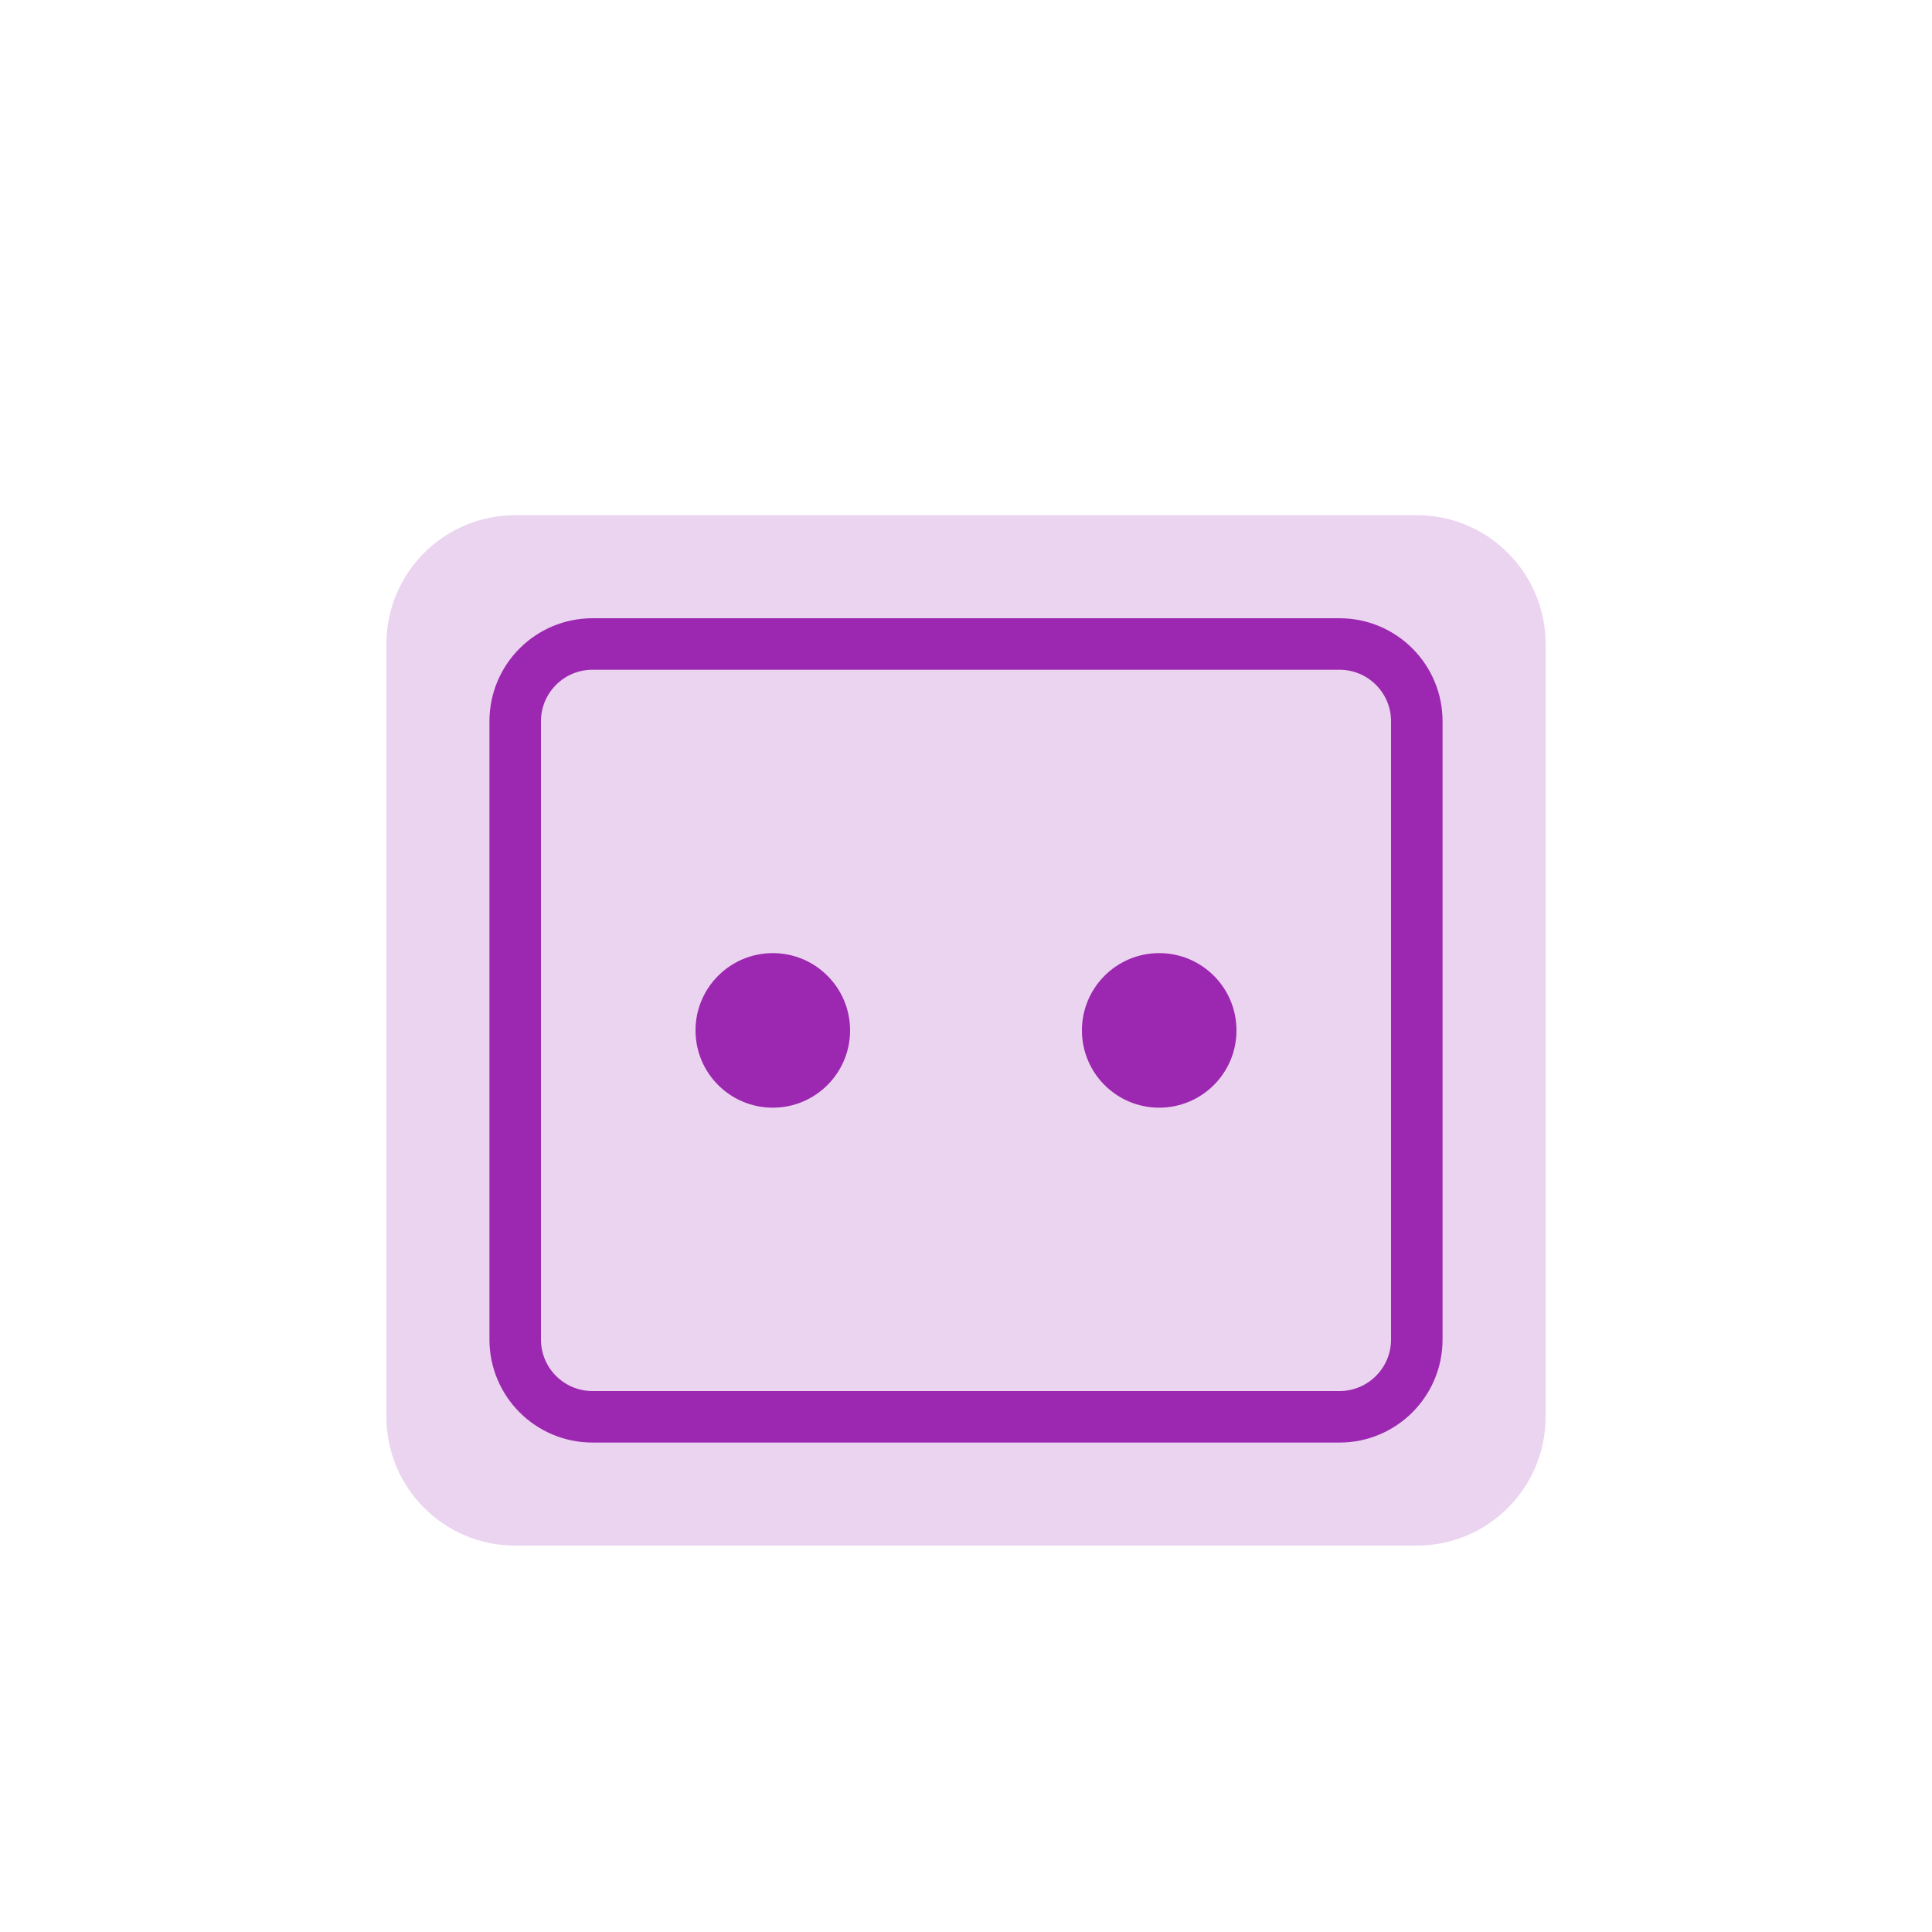
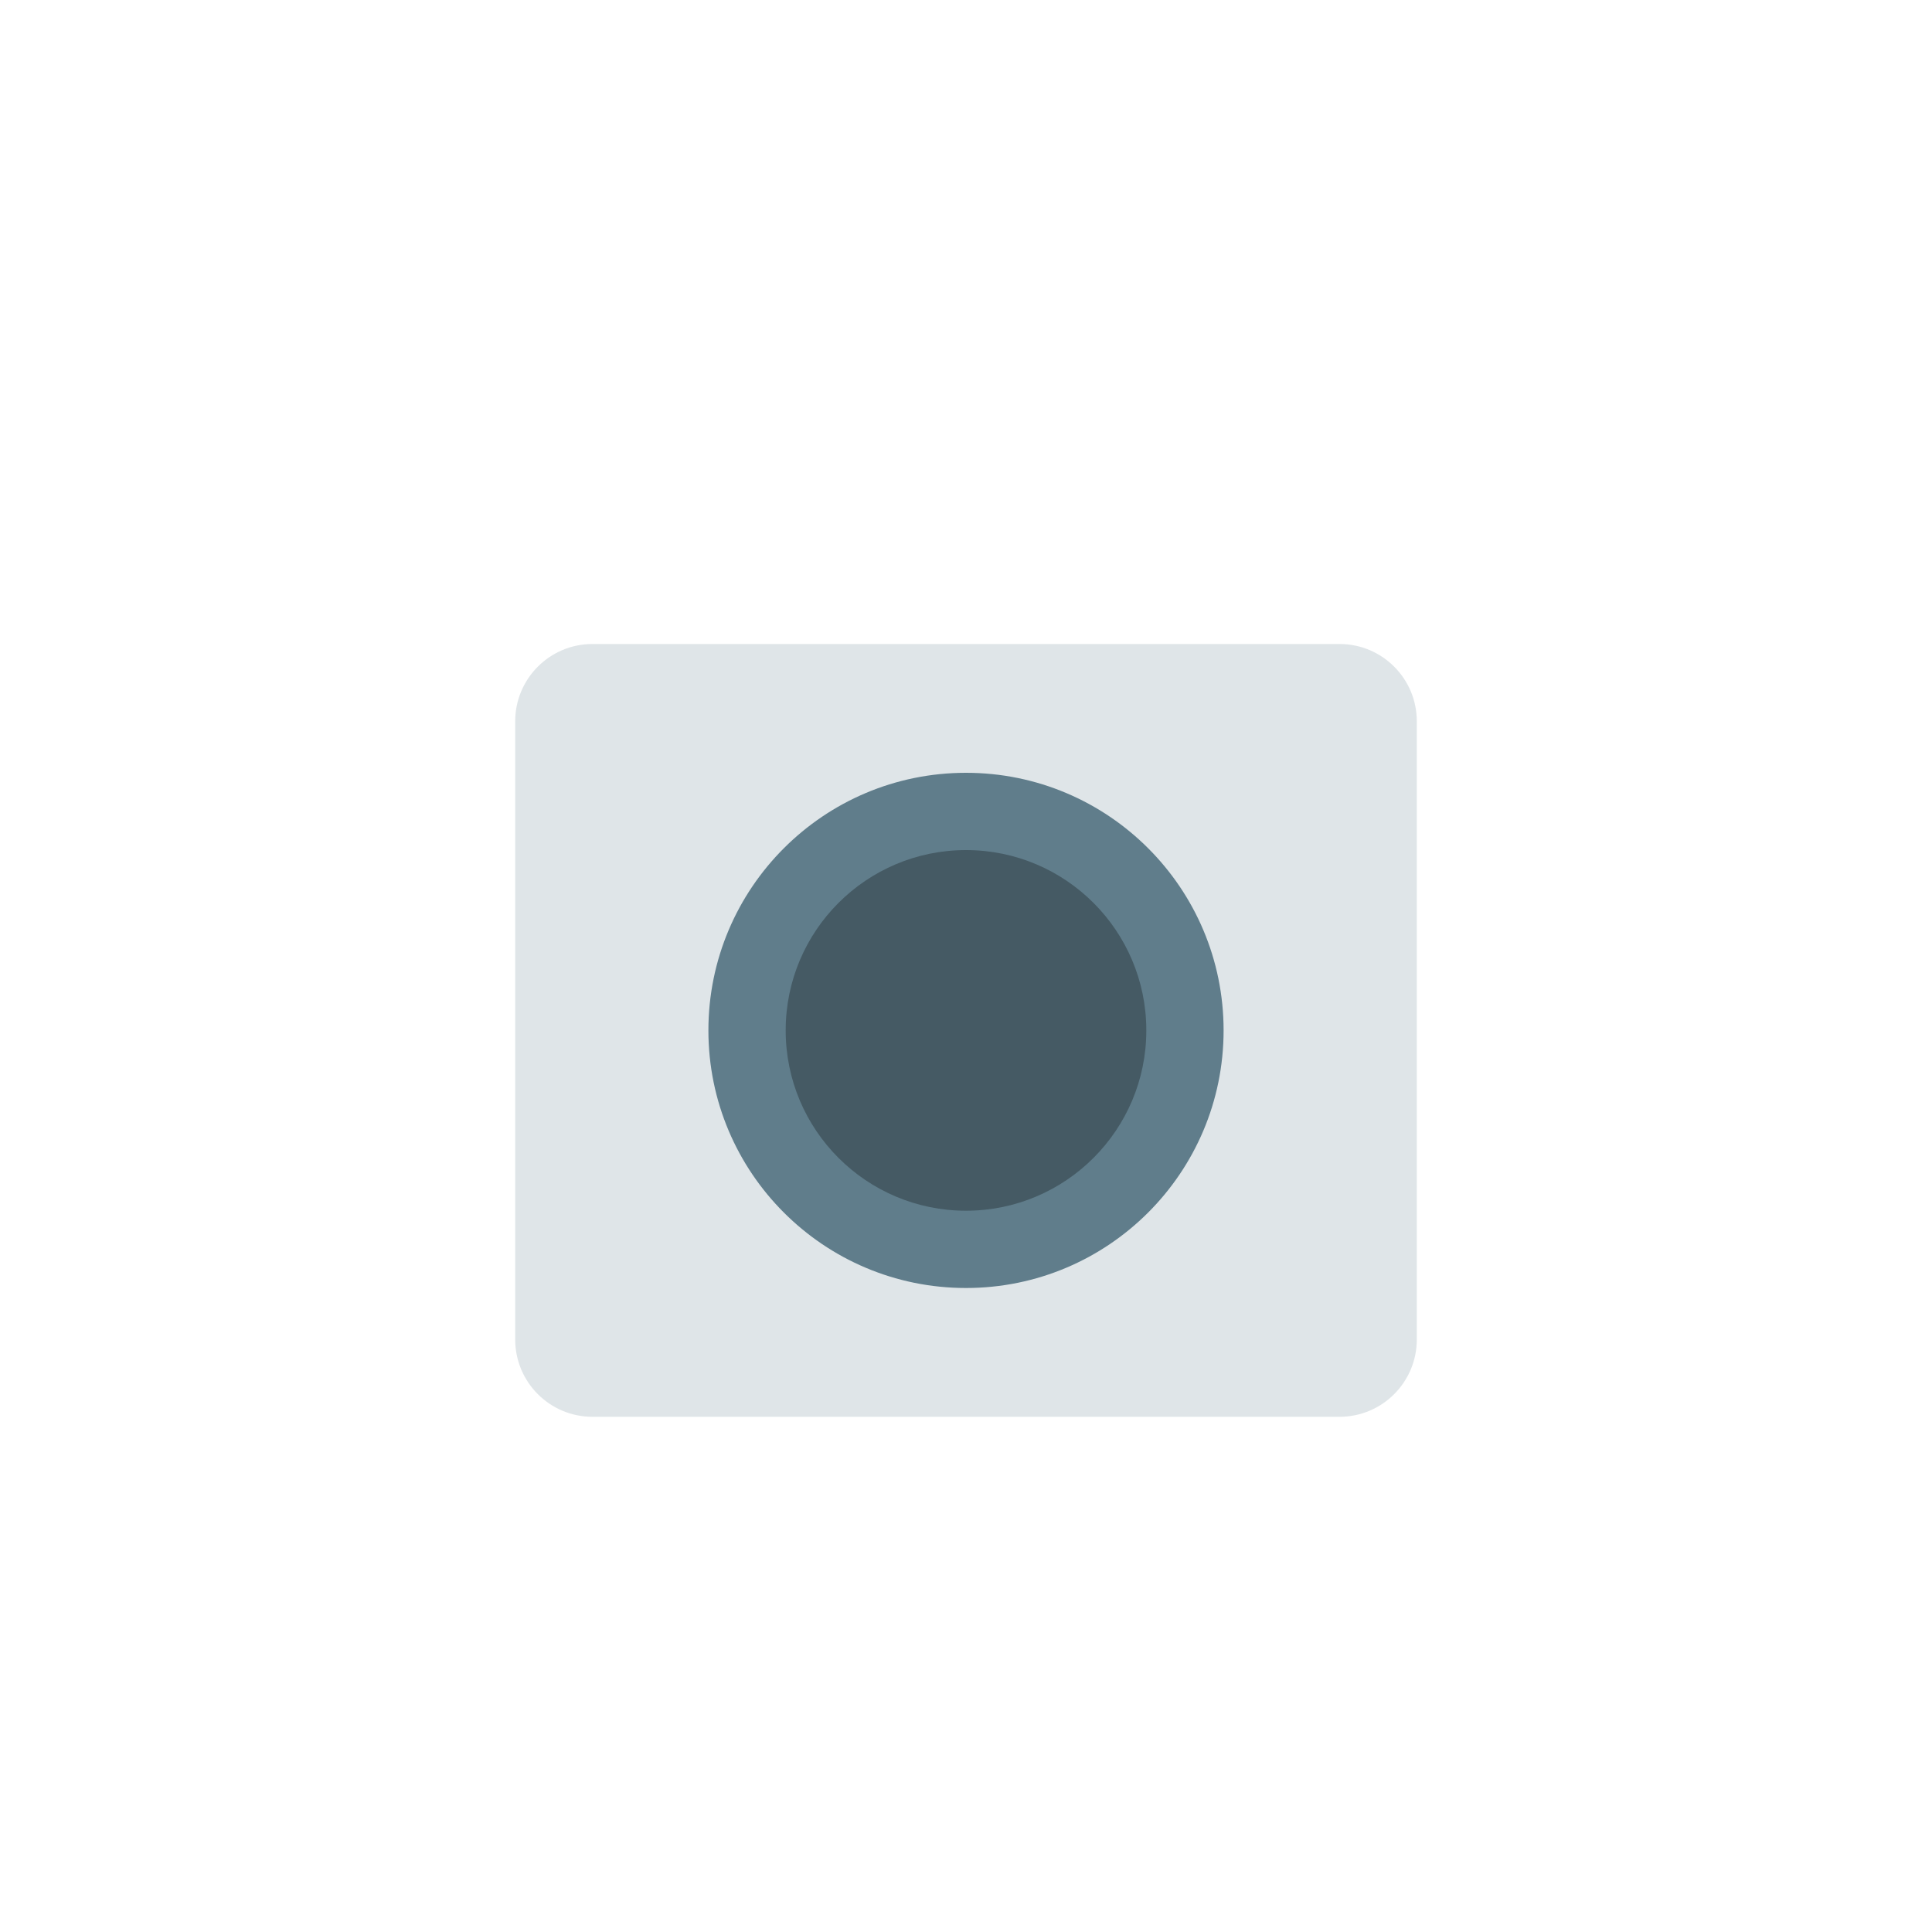
<svg xmlns="http://www.w3.org/2000/svg" width="75" height="75">
-   <rect x="15" y="20" width="45" height="40" rx="5" fill="#9C27B0" opacity="0.2" />
-   <rect x="20" y="25" width="35" height="30" rx="3" fill="none" stroke="#9C27B0" stroke-width="2" />
-   <circle cx="30" cy="40" r="3" fill="#9C27B0" />
-   <circle cx="45" cy="40" r="3" fill="#9C27B0" />
+   <rect x="20" y="25" width="35" height="30" rx="3" fill="#607D8B" opacity="0.2" />
+   <circle cx="37.5" cy="40" r="10" fill="#607D8B" />
+   <circle cx="37.5" cy="40" r="7" fill="#455A64" />
</svg>
